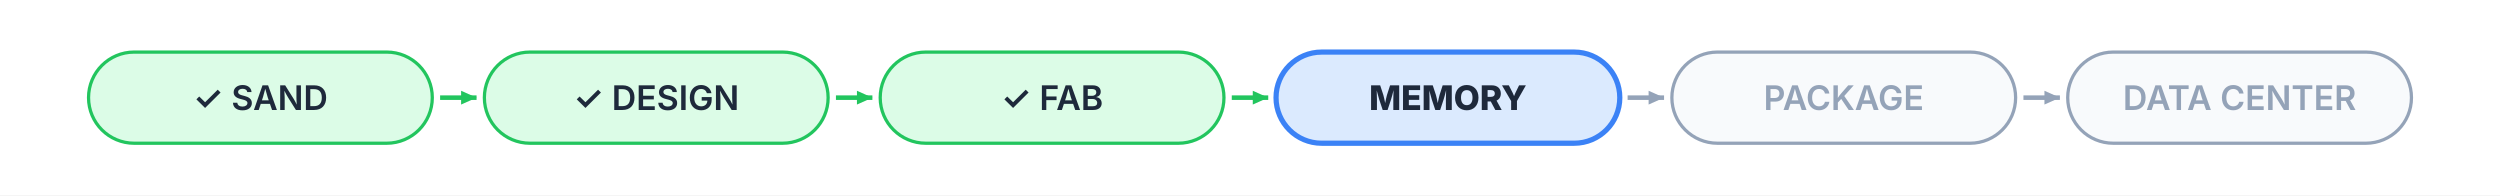
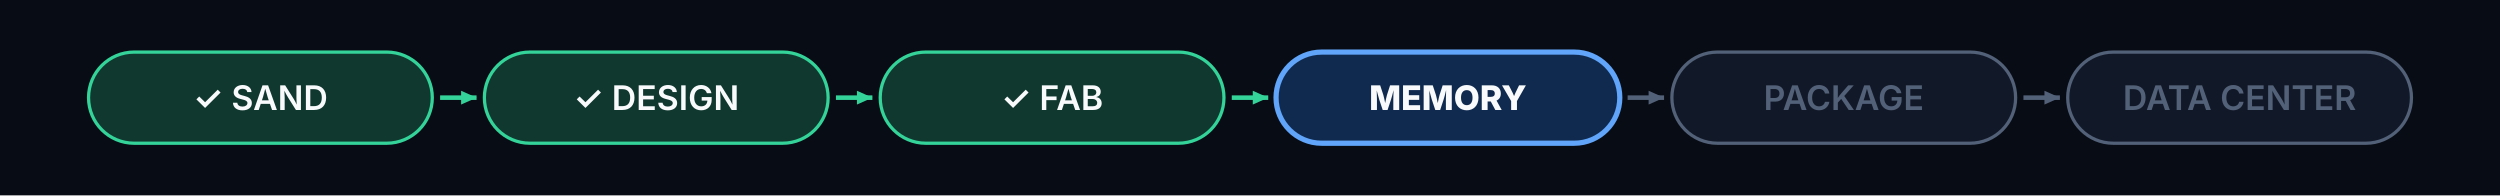
<svg xmlns="http://www.w3.org/2000/svg" viewBox="0 0 1920 150" font-family="Inter, -apple-system, sans-serif">
-   <rect width="1920" height="150" fill="#ffffff" />
-   <rect x="68" y="40" width="264" height="70" rx="35" fill="#dcfce7" stroke="#22c55e" stroke-width="2.5" />
-   <text x="200" y="75" text-anchor="middle" dominant-baseline="central" font-size="26" font-weight="600" fill="#1e293b">✓ SAND</text>
-   <line x1="338" y1="75" x2="366" y2="75" stroke="#22c55e" stroke-width="3.5" />
-   <polygon points="366,75 354.13,80.301 354.13,69.699" fill="#22c55e" />
-   <rect x="372" y="40" width="264" height="70" rx="35" fill="#dcfce7" stroke="#22c55e" stroke-width="2.5" />
-   <text x="504" y="75" text-anchor="middle" dominant-baseline="central" font-size="26" font-weight="600" fill="#1e293b">✓ DESIGN</text>
-   <line x1="642" y1="75" x2="670" y2="75" stroke="#22c55e" stroke-width="3.5" />
-   <polygon points="670,75 658.13,80.301 658.13,69.699" fill="#22c55e" />
-   <rect x="676" y="40" width="264" height="70" rx="35" fill="#dcfce7" stroke="#22c55e" stroke-width="2.5" />
-   <text x="808" y="75" text-anchor="middle" dominant-baseline="central" font-size="26" font-weight="600" fill="#1e293b">✓ FAB</text>
-   <line x1="946" y1="75" x2="974" y2="75" stroke="#22c55e" stroke-width="3.5" />
-   <polygon points="974,75 962.13,80.301 962.13,69.699" fill="#22c55e" />
-   <rect x="980" y="40" width="264" height="70" rx="35" fill="#dbeafe" stroke="#3b82f6" stroke-width="4" />
-   <text x="1112" y="75" text-anchor="middle" dominant-baseline="central" font-size="26" font-weight="800" fill="#1e293b">MEMORY</text>
-   <line x1="1250" y1="75" x2="1278" y2="75" stroke="#94a3b8" stroke-width="3.5" />
-   <polygon points="1278,75 1266.13,80.301 1266.13,69.699" fill="#94a3b8" />
-   <rect x="1284" y="40" width="264" height="70" rx="35" fill="#f8fafc" stroke="#94a3b8" stroke-width="2.5" />
-   <text x="1416" y="75" text-anchor="middle" dominant-baseline="central" font-size="26" font-weight="600" fill="#94a3b8">PACKAGE</text>
-   <line x1="1554" y1="75" x2="1582" y2="75" stroke="#94a3b8" stroke-width="3.5" />
-   <polygon points="1582,75 1570.13,80.301 1570.13,69.699" fill="#94a3b8" />
-   <rect x="1588" y="40" width="264" height="70" rx="35" fill="#f8fafc" stroke="#94a3b8" stroke-width="2.5" />
-   <text x="1720" y="75" text-anchor="middle" dominant-baseline="central" font-size="26" font-weight="600" fill="#94a3b8">DATA CENTER</text>
+   <rect width="1920" height="150" fill="#080c14" />
+   <rect x="68" y="40" width="264" height="70" rx="35" fill="#10382f" stroke="#34d399" stroke-width="2.5" />
+   <text x="200" y="75" text-anchor="middle" dominant-baseline="central" font-size="26" font-weight="600" fill="#f8fafc">✓ SAND</text>
+   <line x1="338" y1="75" x2="366" y2="75" stroke="#34d399" stroke-width="3.5" />
+   <polygon points="366,75 354.13,80.301 354.13,69.699" fill="#34d399" />
+   <rect x="372" y="40" width="264" height="70" rx="35" fill="#10382f" stroke="#34d399" stroke-width="2.5" />
+   <text x="504" y="75" text-anchor="middle" dominant-baseline="central" font-size="26" font-weight="600" fill="#f8fafc">✓ DESIGN</text>
+   <line x1="642" y1="75" x2="670" y2="75" stroke="#34d399" stroke-width="3.5" />
+   <polygon points="670,75 658.13,80.301 658.13,69.699" fill="#34d399" />
+   <rect x="676" y="40" width="264" height="70" rx="35" fill="#10382f" stroke="#34d399" stroke-width="2.5" />
+   <text x="808" y="75" text-anchor="middle" dominant-baseline="central" font-size="26" font-weight="600" fill="#f8fafc">✓ FAB</text>
+   <line x1="946" y1="75" x2="974" y2="75" stroke="#34d399" stroke-width="3.5" />
+   <polygon points="974,75 962.13,80.301 962.13,69.699" fill="#34d399" />
+   <rect x="980" y="40" width="264" height="70" rx="35" fill="#102a4f" stroke="#60a5fa" stroke-width="4" />
+   <text x="1112" y="75" text-anchor="middle" dominant-baseline="central" font-size="26" font-weight="800" fill="#f8fafc">MEMORY</text>
+   <line x1="1250" y1="75" x2="1278" y2="75" stroke="#526078" stroke-width="3.5" />
+   <polygon points="1278,75 1266.13,80.301 1266.13,69.699" fill="#526078" />
+   <rect x="1284" y="40" width="264" height="70" rx="35" fill="#111827" stroke="#526078" stroke-width="2.5" />
+   <text x="1416" y="75" text-anchor="middle" dominant-baseline="central" font-size="26" font-weight="600" fill="#526078">PACKAGE</text>
+   <line x1="1554" y1="75" x2="1582" y2="75" stroke="#526078" stroke-width="3.5" />
+   <polygon points="1582,75 1570.13,80.301 1570.13,69.699" fill="#526078" />
+   <rect x="1588" y="40" width="264" height="70" rx="35" fill="#111827" stroke="#526078" stroke-width="2.5" />
+   <text x="1720" y="75" text-anchor="middle" dominant-baseline="central" font-size="26" font-weight="600" fill="#526078">DATA CENTER</text>
</svg>
